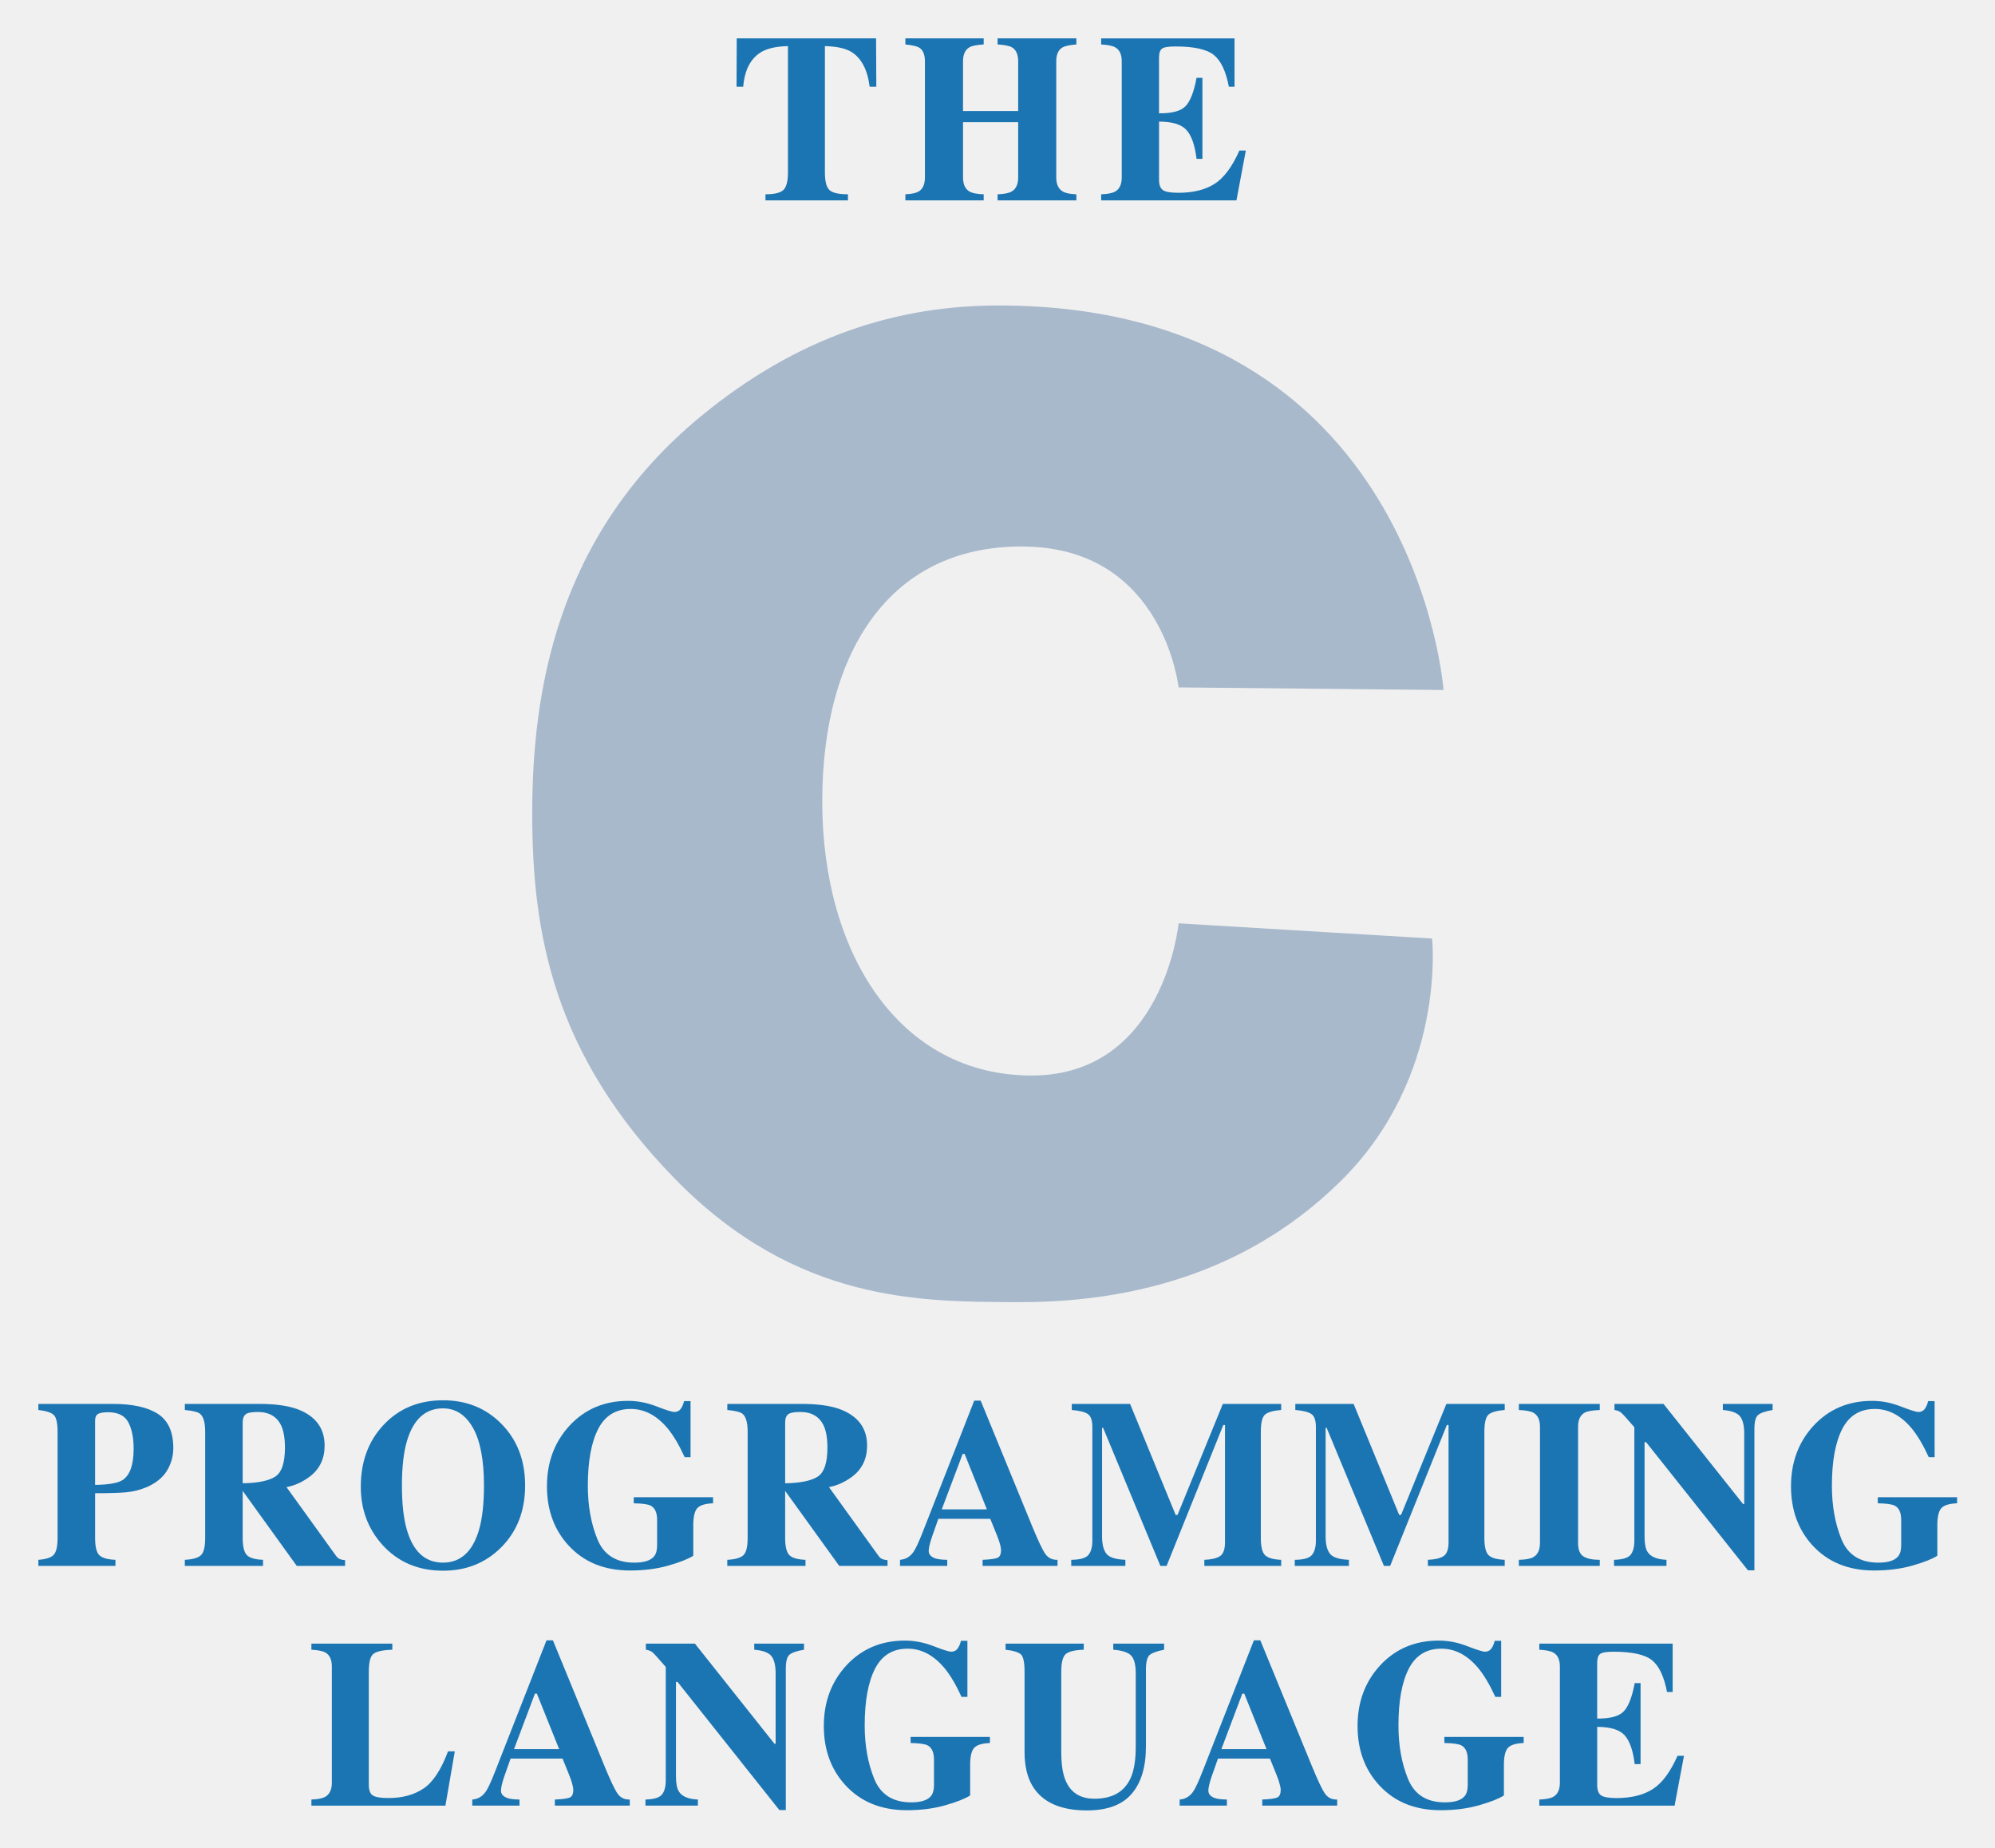
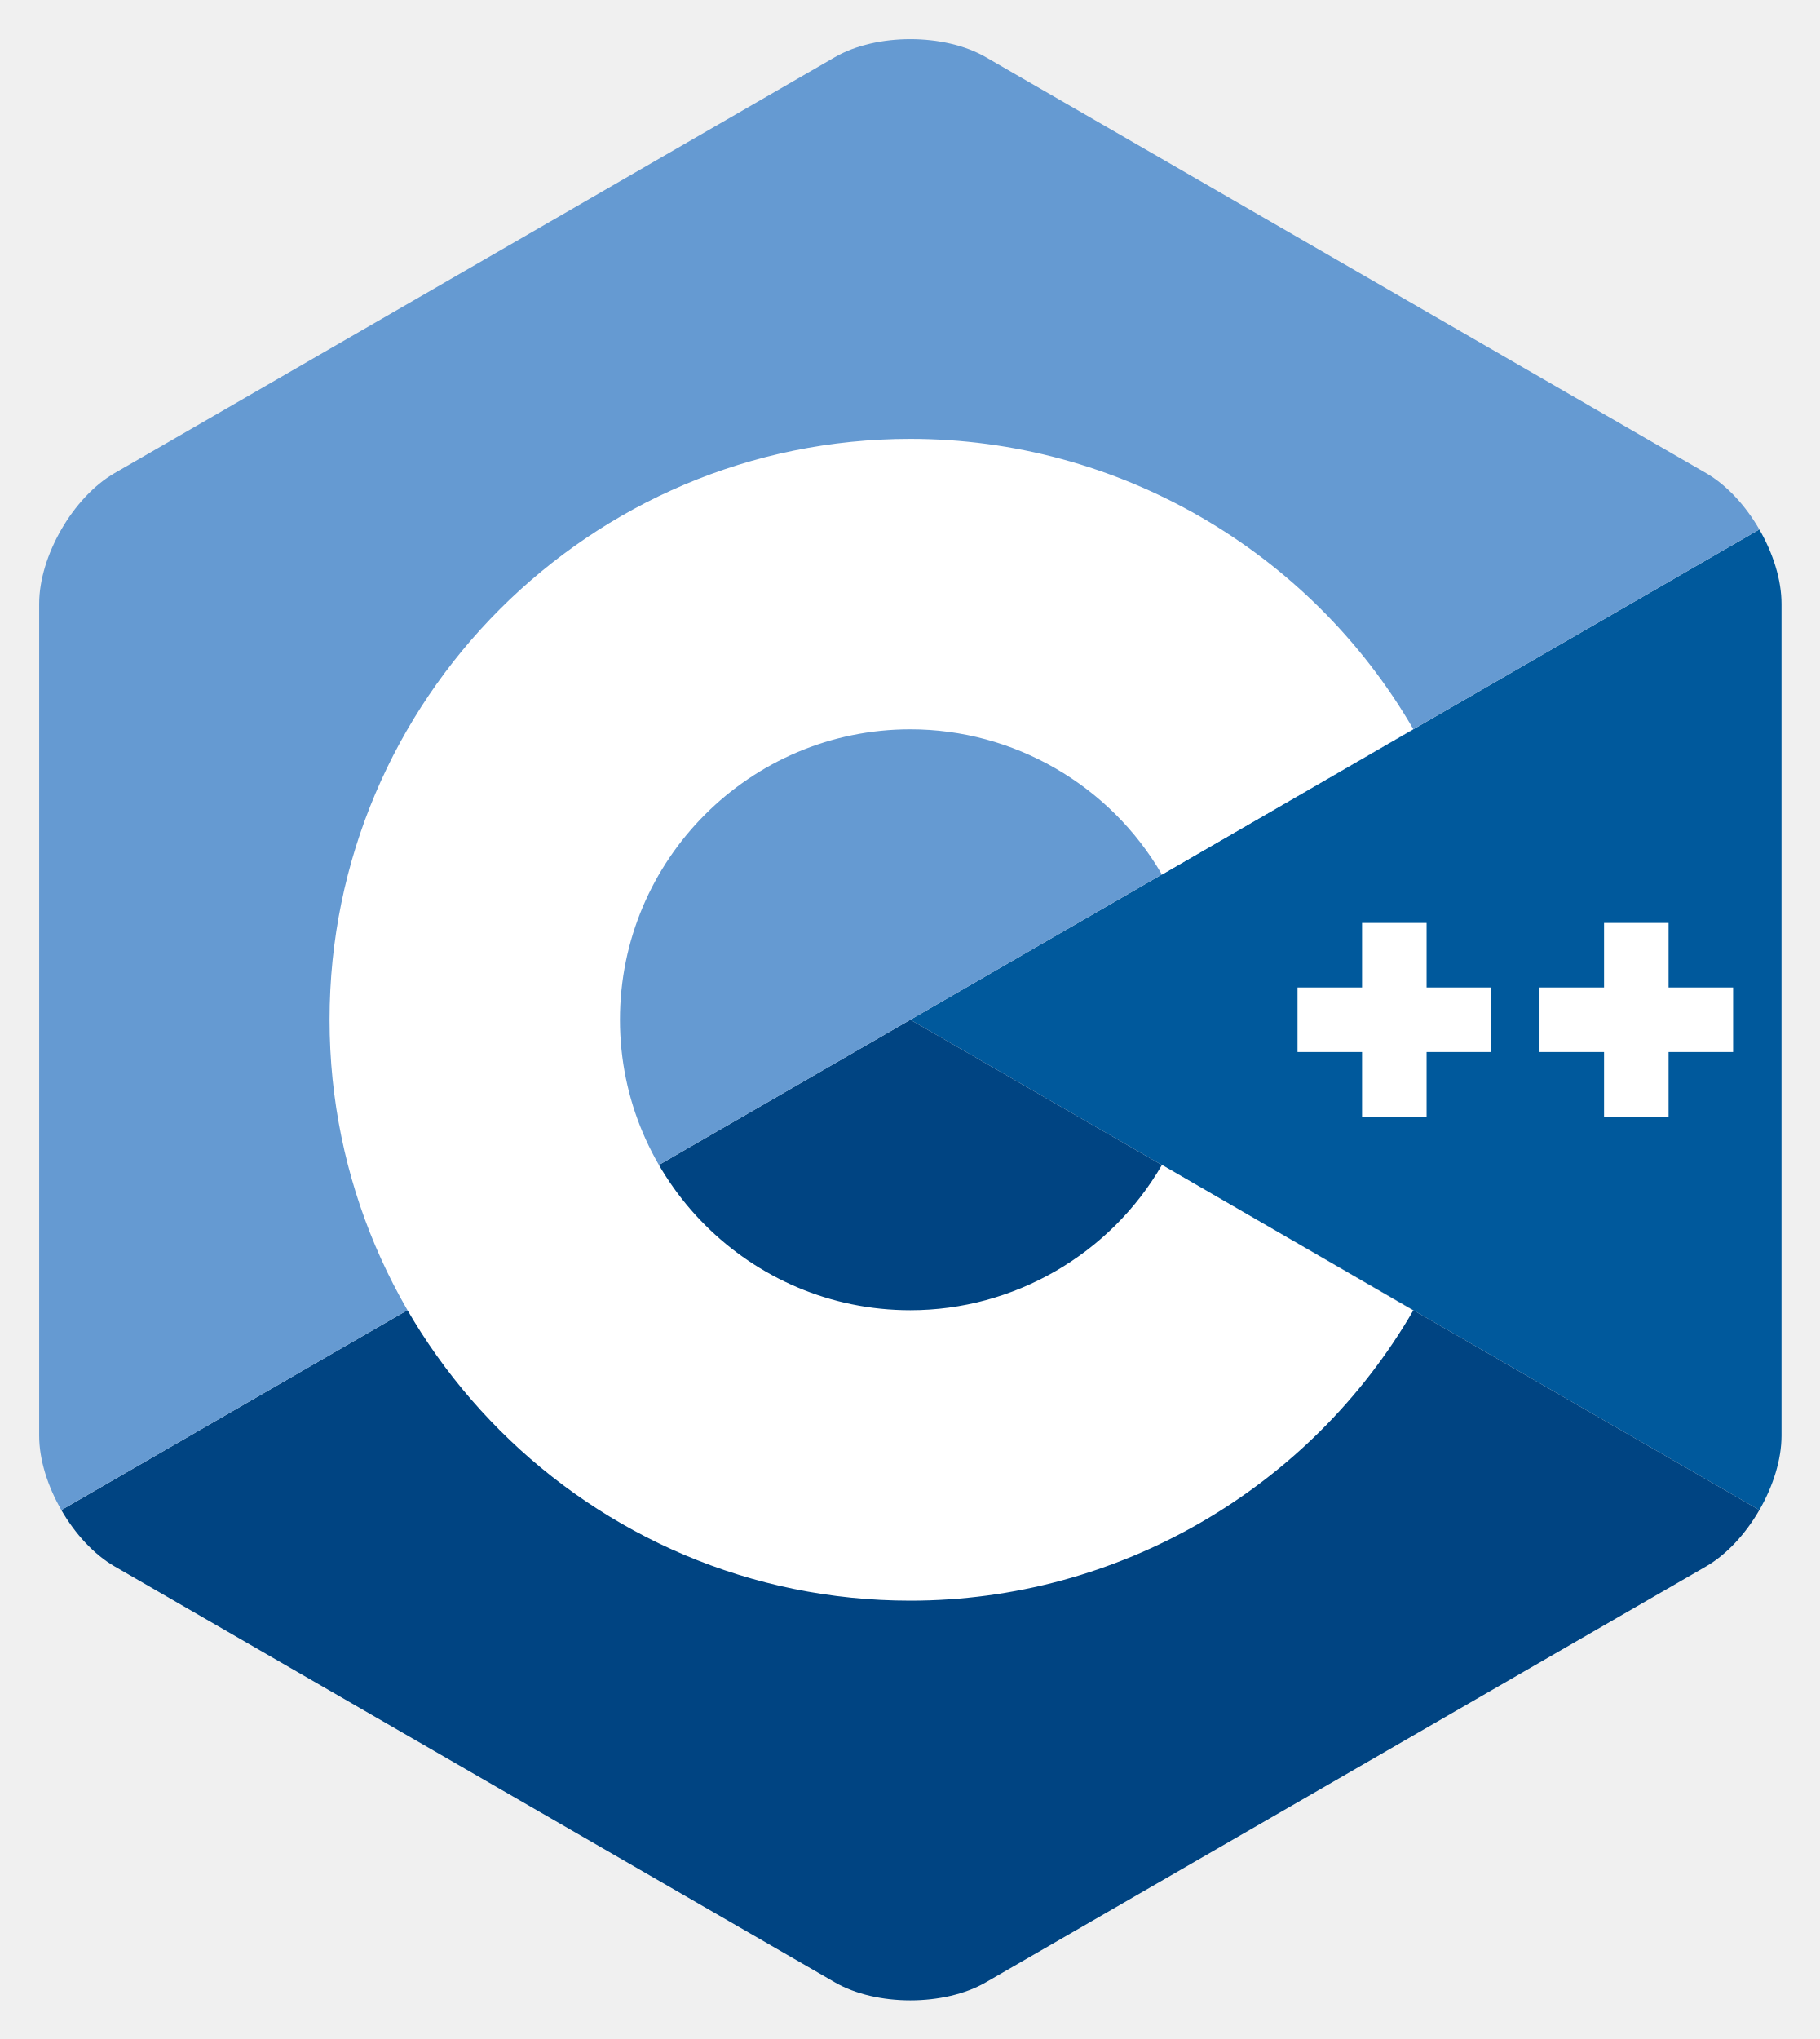
- <svg xmlns="http://www.w3.org/2000/svg" role="img" viewBox="-4.22 -4.22 739.44 684.94">
-   <path fill="#a8b9cc" d="M432.623 250.586s-5.446-50.776-55.826-52.186c-50.38-1.41-76.254 38.082-76.254 94.499 0 56.417 28.595 101.553 77.614 101.553 49.02 0 54.466-56.417 54.466-56.417l93.953 5.641s5.532 50.954-33.784 89.829c-39.317 38.872-87.575 45.223-121.276 44.959-33.701-.269-80.427.528-125.613-45.752-45.186-46.28-52.854-91.239-52.854-135.403 0-44.166 8.569-102.673 62.296-147.04 36.514-30.148 73.529-41.256 110.55-41.256 154.551 0 164.931 142.544 164.931 142.544l-98.203-.971z" />
-   <path d="M268.849 10.005h51.648l.083 17.922h-2.469c-.805-6.41-3.127-10.749-6.954-13.013-2.146-1.248-5.357-1.93-9.629-2.042v46.806c0 3.272.55 5.442 1.655 6.512 1.101 1.07 3.399 1.607 6.89 1.607v2.256h-30.578v-2.256c3.351 0 5.578-.542 6.686-1.628 1.101-1.083 1.651-3.248 1.651-6.492V12.871c-4.185.112-7.4.794-9.63 2.042-4.105 2.318-6.423 6.657-6.953 13.013h-2.473l.073-17.921zm62.506 57.793c2.291-.111 3.91-.446 4.858-.996 1.597-.93 2.387-2.678 2.387-5.252V18.508c0-2.5-.714-4.194-2.13-5.087-.87-.516-2.573-.904-5.115-1.165V10h29.025v2.256c-2.509.144-4.26.491-5.233 1.033-1.62.917-2.426 2.657-2.426 5.214v18.438h20.44V18.503c0-2.557-.77-4.281-2.306-5.172-.948-.546-2.721-.906-5.321-1.075V10h29.193v2.256c-2.51.198-4.229.574-5.15 1.119-1.54.897-2.303 2.604-2.303 5.132v43.042c0 2.599.852 4.363 2.554 5.293.975.549 2.613.868 4.899.955v2.256h-29.193v-2.256c2.457-.087 4.205-.434 5.238-1.042 1.591-.925 2.389-2.661 2.389-5.202V41.074h-20.44v20.479c0 2.632.861 4.409 2.593 5.334 1.006.521 2.697.826 5.066.909v2.256h-29.025v-2.254zm72.565 2.257v-2.256c2.461-.087 4.205-.434 5.236-1.042 1.594-.925 2.391-2.661 2.391-5.202V18.513c0-2.587-.825-4.322-2.468-5.215-.95-.541-2.669-.889-5.159-1.033v-2.251h49.431v17.917h-2.095c-1.092-5.727-2.939-9.648-5.549-11.76-2.612-2.112-7.364-3.169-14.262-3.169-2.624 0-4.291.284-5.006.847-.711.566-1.074 1.686-1.074 3.363v20.566c4.888.058 8.202-.859 9.936-2.756 1.729-1.888 3.058-5.355 3.975-10.393h2.179v30.029h-2.18c-.609-5.062-1.862-8.628-3.744-10.698-1.889-2.066-5.274-3.103-10.157-3.103v21.52c0 1.88.466 3.162 1.403 3.842.934.682 2.857 1.021 5.762 1.021 5.472 0 9.94-1.1 13.399-3.298 3.462-2.194 6.538-6.318 9.22-12.363h2.384l-3.478 18.483h-50.145v-.007z" fill="#1b75b3" />
-   <path d="M10 573.975c2.816-.203 4.715-.814 5.672-1.843.966-1.025 1.449-3.116 1.449-6.273v-39.306c0-3.338-.491-5.446-1.469-6.322-.977-.88-2.864-1.479-5.652-1.793v-2.257h27.601c7.316 0 12.882 1.231 16.691 3.686 3.818 2.463 5.721 6.686 5.721 12.67 0 2.925-.746 5.665-2.238 8.223-1.496 2.558-3.958 4.619-7.396 6.182-2.597 1.099-5.19 1.768-7.787 2-2.601.235-6.451.347-11.561.347v16.57c0 3.272.53 5.413 1.592 6.425 1.061 1.013 3.043 1.579 5.948 1.691v2.256H10.004v-2.256H10zm31.247-29.591c2.708-1.793 4.065-5.657 4.065-11.578 0-4.05-.659-7.323-1.971-9.811-1.312-2.487-3.83-3.727-7.54-3.727-1.704 0-2.928.207-3.666.628-.742.422-1.109 1.235-1.109 2.447v23.867c5.11-.09 8.517-.698 10.221-1.826zm23.042 29.591c2.904-.145 4.887-.711 5.949-1.691 1.06-.983 1.591-3.123 1.591-6.425v-39.306c0-3.425-.626-5.652-1.883-6.694-.838-.686-2.725-1.161-5.653-1.421v-2.257h27.602c5.724 0 10.359.62 13.906 1.868 6.869 2.512 10.3 7.041 10.3 13.578 0 4.831-1.795 8.636-5.394 11.413-2.748 2.083-5.665 3.414-8.736 3.988l18.235 25.297c.471.694.974 1.145 1.504 1.367.53.215 1.188.356 1.97.414v2.124h-17.899l-20.014-27.764h-.036v17.393c0 3.124.502 5.231 1.508 6.313 1.005 1.086 3.016 1.686 6.032 1.802v2.256H64.285v-2.256h.004zm33.485-30.826c2.414-1.542 3.623-5.128 3.623-10.74 0-3.438-.462-6.161-1.38-8.157-1.592-3.385-4.496-5.079-8.713-5.079-2.294 0-3.793.298-4.507.893-.711.599-1.065 1.57-1.065 2.925v22.607c5.616-.086 9.629-.904 12.042-2.449zm83.798-19.637c5.892 5.934 8.84 13.57 8.84 22.909 0 9.347-2.944 16.983-8.84 22.909-5.753 5.785-12.941 8.678-21.574 8.678-9.155 0-16.631-3.166-22.407-9.5-5.39-5.958-8.086-13.157-8.086-21.604 0-9.314 2.821-16.971 8.461-22.955 5.697-6.074 13.037-9.111 22.032-9.111 8.657-.003 15.85 2.889 21.574 8.674zm-8.337 39.661c1.28-4.281 1.926-9.868 1.926-16.752 0-9.455-1.36-16.587-4.089-21.388-2.729-4.806-6.422-7.202-11.093-7.202-6.487 0-10.935 4-13.341 12.02-1.26 4.248-1.886 9.777-1.886 16.57 0 6.917.642 12.496 1.926 16.752 2.378 7.892 6.81 11.842 13.296 11.842 6.439.001 10.855-3.95 13.261-11.842zm33.517-38.793c5.701-6.215 12.969-9.326 21.821-9.326 3.546 0 7.081.69 10.599 2.062 3.515 1.371 5.708 2.053 6.574 2.053.926 0 1.664-.326 2.218-.992.555-.666 1.021-1.677 1.38-3.036h2.386v20.78h-2.179c-2.066-4.508-4.172-8.07-6.323-10.673-4.016-4.801-8.572-7.198-13.654-7.198-5.529 0-9.562 2.487-12.104 7.463-2.541 4.979-3.81 11.975-3.81 21 0 7.405 1.177 14.013 3.538 19.81 2.357 5.797 6.918 8.698 13.679 8.698 3.659 0 6.116-.794 7.373-2.385.726-.893 1.089-2.256 1.089-4.074v-9.376c0-2.694-.793-4.454-2.385-5.297-1.033-.521-3.128-.806-6.279-.869v-2.251h29.401v2.251c-2.96.116-4.923.74-5.884 1.852-.962 1.112-1.449 3.203-1.449 6.264v11.327c-1.899 1.214-4.97 2.426-9.214 3.641-4.245 1.214-8.992 1.83-14.242 1.83-9.518 0-17.13-3.111-22.826-9.33-5.306-5.814-7.955-13.108-7.955-21.868-.007-8.86 2.745-16.306 8.246-22.356zm58.598 49.595c2.904-.145 4.887-.711 5.948-1.691 1.064-.983 1.596-3.123 1.596-6.425v-39.306c0-3.425-.63-5.652-1.887-6.694-.833-.686-2.721-1.161-5.652-1.421v-2.257h27.602c5.725 0 10.36.62 13.906 1.868 6.87 2.512 10.304 7.041 10.304 13.578 0 4.831-1.799 8.636-5.397 11.413-2.749 2.083-5.661 3.414-8.733 3.988l18.231 25.297c.475.694.978 1.145 1.508 1.367.526.215 1.189.356 1.966.414v2.124h-17.9l-20.014-27.764h-.036v17.393c0 3.124.503 5.231 1.507 6.313 1.006 1.086 3.017 1.686 6.036 1.802v2.256h-28.989v-2.256h.004zm33.489-30.826c2.414-1.542 3.623-5.128 3.623-10.74 0-3.438-.458-6.161-1.38-8.157-1.591-3.385-4.496-5.079-8.712-5.079-2.294 0-3.79.298-4.508.893-.71.599-1.065 1.57-1.065 2.925v22.607c5.612-.086 9.629-.904 12.042-2.449zm30.518 30.826c2.066-.145 3.729-1.116 4.982-2.91.81-1.127 1.971-3.615 3.478-7.467l19.061-48.631h2.387l19.139 46.681c2.155 5.235 3.759 8.612 4.823 10.136 1.061 1.513 2.569 2.248 4.52 2.19v2.256h-27.769v-2.256c2.796-.112 4.631-.364 5.513-.736.878-.38 1.316-1.327 1.316-2.868 0-.693-.223-1.748-.667-3.165-.278-.839-.657-1.855-1.132-3.037l-2.183-5.38h-19.26c-1.257 3.529-2.066 5.831-2.43 6.896-.757 2.29-1.133 3.956-1.133 4.997 0 1.272.827 2.198 2.473 2.773.974.318 2.442.492 4.397.521v2.256h-17.505v-2.256h-.01zm32.205-18.703l-8.254-20.558h-.718l-7.747 20.558h16.719zm31.255 18.703c3.268-.029 5.39-.625 6.37-1.802.975-1.169 1.465-2.925 1.465-5.273v-42.213c0-2.414-.562-4-1.68-4.76-1.113-.765-3.096-1.257-5.943-1.492v-2.256h21.61l16.886 41.136h.71l16.782-41.136h21.626v2.256c-2.904.235-4.883.79-5.947 1.666-1.062.876-1.592 3.028-1.592 6.45v39.306c0 3.272.53 5.413 1.592 6.425 1.064 1.013 3.043 1.578 5.947 1.69v2.256h-28.482v-2.256c2.54-.087 4.451-.529 5.74-1.318 1.276-.798 1.923-2.542 1.923-5.231v-43.43h-.626l-21.024 52.239h-2.301l-21.234-51.198h-.384v40.177c0 2.959.536 5.128 1.6 6.492 1.057 1.368 3.403 2.124 7.037 2.269v2.256h-20.065v-2.252h-.01zm82.858 0c3.267-.029 5.388-.625 6.365-1.802.978-1.169 1.469-2.925 1.469-5.273v-42.213c0-2.414-.562-4-1.676-4.76-1.12-.765-3.104-1.257-5.952-1.492v-2.256h21.615l16.881 41.136h.71l16.788-41.137h21.626v2.256c-2.905.235-4.888.79-5.948 1.666-1.062.876-1.594 3.028-1.594 6.45v39.306c0 3.272.532 5.413 1.594 6.425 1.061 1.013 3.043 1.578 5.948 1.69v2.256h-28.483v-2.256c2.536-.087 4.451-.529 5.734-1.318 1.282-.798 1.928-2.542 1.928-5.231v-43.43h-.625l-21.023 52.239h-2.303l-21.238-51.198h-.379v40.177c0 2.959.531 5.128 1.596 6.492 1.061 1.368 3.403 2.124 7.04 2.269v2.256h-20.065v-2.252h-.008zm83.059 0c2.433-.058 4.172-.364 5.237-.91 1.731-.925 2.597-2.707 2.597-5.338v-43.04c0-2.612-.825-4.364-2.474-5.257-1.005-.545-2.792-.876-5.357-.991v-2.257h29.991v2.257c-2.679.115-4.52.434-5.529.954-1.675.889-2.513 2.653-2.513 5.298v43.04c0 2.488.671 4.145 2.011 4.992 1.336.834 3.347 1.256 6.031 1.256v2.256h-29.991v-2.26h-.003zm35.274 0c3.183-.087 5.237-.716 6.158-1.885.925-1.169 1.381-2.901 1.381-5.19v-42.082c-2.625-3.041-4.24-4.827-4.856-5.359-.614-.533-1.446-.876-2.513-1.021v-2.257h18.183l29.488 37.124h.42v-26.103c0-3.008-.527-5.153-1.579-6.442-1.062-1.289-3.168-2.058-6.34-2.322v-2.257h18.435v2.257c-2.682.463-4.479 1.078-5.382 1.855-.91.773-1.359 2.516-1.359 5.215v52.367h-2.391l-37.741-47.507h-.583v34.834c0 2.736.358 4.669 1.085 5.798 1.146 1.839 3.491 2.822 7.041 2.966v2.256h-19.44v-2.248h-.007zm73.847-49.595c5.695-6.215 12.969-9.326 21.821-9.326 3.547 0 7.079.69 10.603 2.062 3.519 1.371 5.705 2.053 6.575 2.053.916 0 1.659-.326 2.218-.992.559-.666 1.017-1.677 1.379-3.036h2.391v20.78h-2.174c-2.07-4.508-4.177-8.07-6.328-10.673-4.016-4.801-8.577-7.198-13.658-7.198-5.53 0-9.562 2.487-12.104 7.463-2.539 4.979-3.812 11.975-3.812 21 0 7.405 1.181 14.013 3.538 19.81 2.357 5.797 6.918 8.698 13.68 8.698 3.658 0 6.114-.794 7.372-2.385.726-.893 1.092-2.256 1.092-4.074v-9.376c0-2.694-.792-4.454-2.394-5.297-1.032-.521-3.127-.806-6.274-.869v-2.251h29.397v2.251c-2.961.116-4.915.74-5.881 1.852-.962 1.112-1.448 3.203-1.448 6.264v11.327c-1.898 1.214-4.971 2.426-9.214 3.641-4.246 1.214-8.992 1.83-14.238 1.83-9.522 0-17.134-3.111-22.834-9.33-5.306-5.814-7.951-13.108-7.951-21.868-.006-8.86 2.743-16.306 8.244-22.356zM111.202 662.833c2.342-.086 4.018-.405 5.023-.954 1.704-.93 2.554-2.69 2.554-5.302v-43.032c0-2.587-.811-4.323-2.43-5.215-.95-.545-2.669-.888-5.15-1.033v-2.256h29.991v2.256c-3.491.116-5.816.62-6.977 1.512-1.161.893-1.735 3.086-1.735 6.603v41.991c0 1.976.495 3.273 1.484 3.913.994.637 2.928.959 5.8.959 5.171 0 9.503-1.182 13.009-3.537 3.499-2.355 6.527-6.95 9.068-13.777h2.513l-3.479 20.132h-49.674v-2.261h.003zm59.619 0c2.066-.145 3.729-1.115 4.982-2.909.81-1.128 1.971-3.616 3.475-7.467l19.061-48.632h2.385l19.144 46.682c2.15 5.235 3.755 8.611 4.815 10.136 1.061 1.512 2.569 2.248 4.524 2.189v2.257h-27.77v-2.257c2.792-.111 4.627-.363 5.508-.735.878-.38 1.321-1.327 1.321-2.868 0-.694-.227-1.748-.67-3.166-.279-.839-.658-1.855-1.133-3.037l-2.182-5.38h-19.259c-1.257 3.529-2.067 5.831-2.43 6.896-.753 2.29-1.128 3.955-1.128 4.996 0 1.272.822 2.198 2.47 2.772.977.319 2.441.492 4.4.521v2.257h-17.509v-2.257h-.004zm32.201-18.702l-8.25-20.557h-.722l-7.744 20.557h16.716zm31.981 18.702c3.184-.086 5.238-.715 6.156-1.884.925-1.169 1.381-2.901 1.381-5.19v-42.082c-2.626-3.042-4.245-4.826-4.855-5.36-.614-.533-1.452-.875-2.513-1.02v-2.256h18.179l29.488 37.124h.423v-26.103c0-3.008-.531-5.153-1.588-6.442-1.057-1.286-3.164-2.058-6.331-2.322v-2.256h18.431v2.256c-2.677.463-4.476 1.079-5.377 1.855-.914.772-1.361 2.517-1.361 5.214v52.367h-2.386l-37.742-47.507h-.59v34.833c0 2.736.362 4.67 1.093 5.797 1.145 1.839 3.487 2.823 7.038 2.967v2.256h-19.436v-2.248h-.01zm74.368-49.594c5.697-6.215 12.969-9.327 21.821-9.327 3.547 0 7.082.69 10.596 2.062 3.518 1.372 5.712 2.053 6.578 2.053.921 0 1.663-.326 2.217-.992.555-.665 1.022-1.678 1.38-3.038h2.387v20.781h-2.179c-2.066-4.508-4.172-8.07-6.323-10.673-4.017-4.802-8.573-7.198-13.655-7.198-5.529 0-9.562 2.487-12.104 7.463-2.541 4.979-3.813 11.974-3.813 21 0 7.404 1.181 14.012 3.543 19.81 2.357 5.797 6.917 8.698 13.678 8.698 3.659 0 6.116-.793 7.373-2.384.726-.893 1.089-2.256 1.089-4.075v-9.376c0-2.694-.794-4.455-2.385-5.297-1.034-.521-3.128-.806-6.279-.868v-2.252h29.4v2.252c-2.959.115-4.922.739-5.884 1.851-.961 1.112-1.448 3.202-1.448 6.264v11.326c-1.899 1.215-4.972 2.426-9.215 3.641-4.245 1.215-8.992 1.831-14.241 1.831-9.523 0-17.13-3.111-22.827-9.33-5.306-5.814-7.955-13.107-7.955-21.868-.008-8.859 2.745-16.305 8.246-22.354zm88.103-8.198v2.256c-3.323.116-5.541.648-6.662 1.595-1.113.955-1.676 3.124-1.676 6.521v29.777c0 4.52.519 8.012 1.553 10.475 1.874 4.574 5.46 6.863 10.767 6.863 6.59 0 11.041-2.529 13.358-7.595 1.281-2.781 1.927-6.673 1.927-11.686v-27.186c0-3.182-.565-5.376-1.694-6.575-1.13-1.198-3.343-1.93-6.638-2.194v-2.256h18.846v2.256c-2.738.549-4.541 1.223-5.422 2.021-.882.793-1.316 2.628-1.316 5.488v28.421c0 7.549-1.768 13.379-5.281 17.487-3.52 4.107-9.049 6.157-16.588 6.157-9.861 0-16.601-3.05-20.233-9.161-1.927-3.244-2.889-7.425-2.889-12.549v-29.744c0-3.338-.428-5.438-1.276-6.306-.85-.855-2.773-1.463-5.757-1.81v-2.256h28.981zm35.532 57.792c2.065-.145 3.729-1.115 4.989-2.909.808-1.128 1.967-3.616 3.479-7.467l19.056-48.632h2.391l19.14 46.682c2.15 5.235 3.757 8.611 4.824 10.136 1.057 1.512 2.563 2.248 4.518 2.189v2.257h-27.771v-2.257c2.796-.111 4.631-.363 5.512-.735.879-.38 1.317-1.327 1.317-2.868 0-.694-.228-1.748-.666-3.166-.284-.839-.658-1.855-1.133-3.037l-2.183-5.38h-19.26c-1.261 3.529-2.07 5.831-2.434 6.896-.758 2.29-1.13 3.955-1.13 4.996 0 1.272.823 2.198 2.472 2.772.972.319 2.438.492 4.396.521v2.257h-17.509v-2.257h-.008zm32.204-18.702l-8.25-20.557h-.722l-7.747 20.557h16.719zm41.991-30.892c5.701-6.215 12.969-9.327 21.821-9.327 3.546 0 7.081.69 10.604 2.062 3.518 1.372 5.704 2.053 6.574 2.053.922 0 1.659-.326 2.217-.992.559-.665 1.018-1.678 1.382-3.038h2.389v20.781h-2.174c-2.066-4.508-4.177-8.07-6.328-10.673-4.016-4.802-8.576-7.198-13.658-7.198-5.529 0-9.562 2.487-12.104 7.463-2.541 4.979-3.813 11.974-3.813 21 0 7.404 1.18 14.012 3.543 19.81 2.354 5.797 6.913 8.698 13.675 8.698 3.658 0 6.114-.793 7.371-2.384.727-.893 1.094-2.256 1.094-4.075v-9.376c0-2.694-.794-4.455-2.39-5.297-1.033-.521-3.131-.806-6.279-.868v-2.252h29.397v2.252c-2.961.115-4.916.739-5.881 1.851-.961 1.112-1.443 3.202-1.443 6.264v11.326c-1.904 1.215-4.975 2.426-9.221 3.641-4.24 1.215-8.987 1.831-14.236 1.831-9.522 0-17.134-3.111-22.831-9.33-5.31-5.814-7.954-13.107-7.954-21.868-.005-8.859 2.743-16.305 8.245-22.354zm59.12 51.851v-2.257c2.457-.086 4.2-.434 5.233-1.041 1.597-.925 2.39-2.661 2.39-5.203v-43.041c0-2.587-.825-4.322-2.468-5.215-.95-.545-2.669-.888-5.155-1.033v-2.252h49.427v17.914h-2.091c-1.097-5.728-2.943-9.645-5.552-11.756-2.609-2.112-7.365-3.169-14.263-3.169-2.624 0-4.291.285-5.006.847-.711.566-1.069 1.686-1.069 3.363v20.566c4.883.057 8.197-.86 9.93-2.757 1.73-1.889 3.06-5.359 3.977-10.392h2.179v30.029h-2.179c-.61-5.059-1.863-8.624-3.745-10.694-1.888-2.066-5.274-3.099-10.157-3.099v21.524c0 1.872.466 3.153 1.403 3.835.934.682 2.856 1.021 5.762 1.021 5.472 0 9.941-1.1 13.399-3.297 3.463-2.194 6.538-6.318 9.219-12.368h2.385l-3.478 18.484h-50.141v-.009z" fill="#1b75b3" />
+ <svg xmlns="http://www.w3.org/2000/svg" role="img" viewBox="-6.88 -6.88 319.52 358.02">
+   <path fill="#00599C" d="M302.107 258.262c2.401-4.159 3.893-8.845 3.893-13.053V99.14c0-4.208-1.49-8.893-3.892-13.052L153 172.175z" />
+   <path fill="#004482" d="M166.25 341.193l126.5-73.034c3.644-2.104 6.956-5.737 9.357-9.897L153 172.175 3.893 258.263c2.401 4.159 5.714 7.793 9.357 9.896l126.5 73.034c7.287 4.208 19.213 4.208 26.5 0z" />
+   <path fill="#659AD2" d="M302.108 86.087c-2.402-4.16-5.715-7.793-9.358-9.897L166.25 3.156c-7.287-4.208-19.213-4.208-26.5 0L13.25 76.19C5.962 80.397 0 90.725 0 99.14v146.069c0 4.208 1.491 8.894 3.893 13.053L153 172.175z" />
+   <path fill="#FFF" d="M153 274.175c-56.243 0-102-45.757-102-102s45.757-102 102-102c36.292 0 70.139 19.53 88.331 50.968l-44.143 25.544c-9.105-15.736-26.038-25.512-44.188-25.512-28.122 0-51 22.878-51 51 0 28.121 22.878 51 51 51 18.152 0 35.085-9.776 44.191-25.515l44.143 25.543c-18.192 31.441-52.04 50.972-88.334 50.972z" />
+   <path fill="#FFF" d="M243.666 155.175h-11.332v11.333H221v11.333h11.334v11.334h11.332v-11.334H255v-11.333h-11.334zm42.5 0h-11.332v11.333H263.5v11.333h11.334v11.334h11.332v-11.334H297.5v-11.333h-11.334z" />
</svg>
